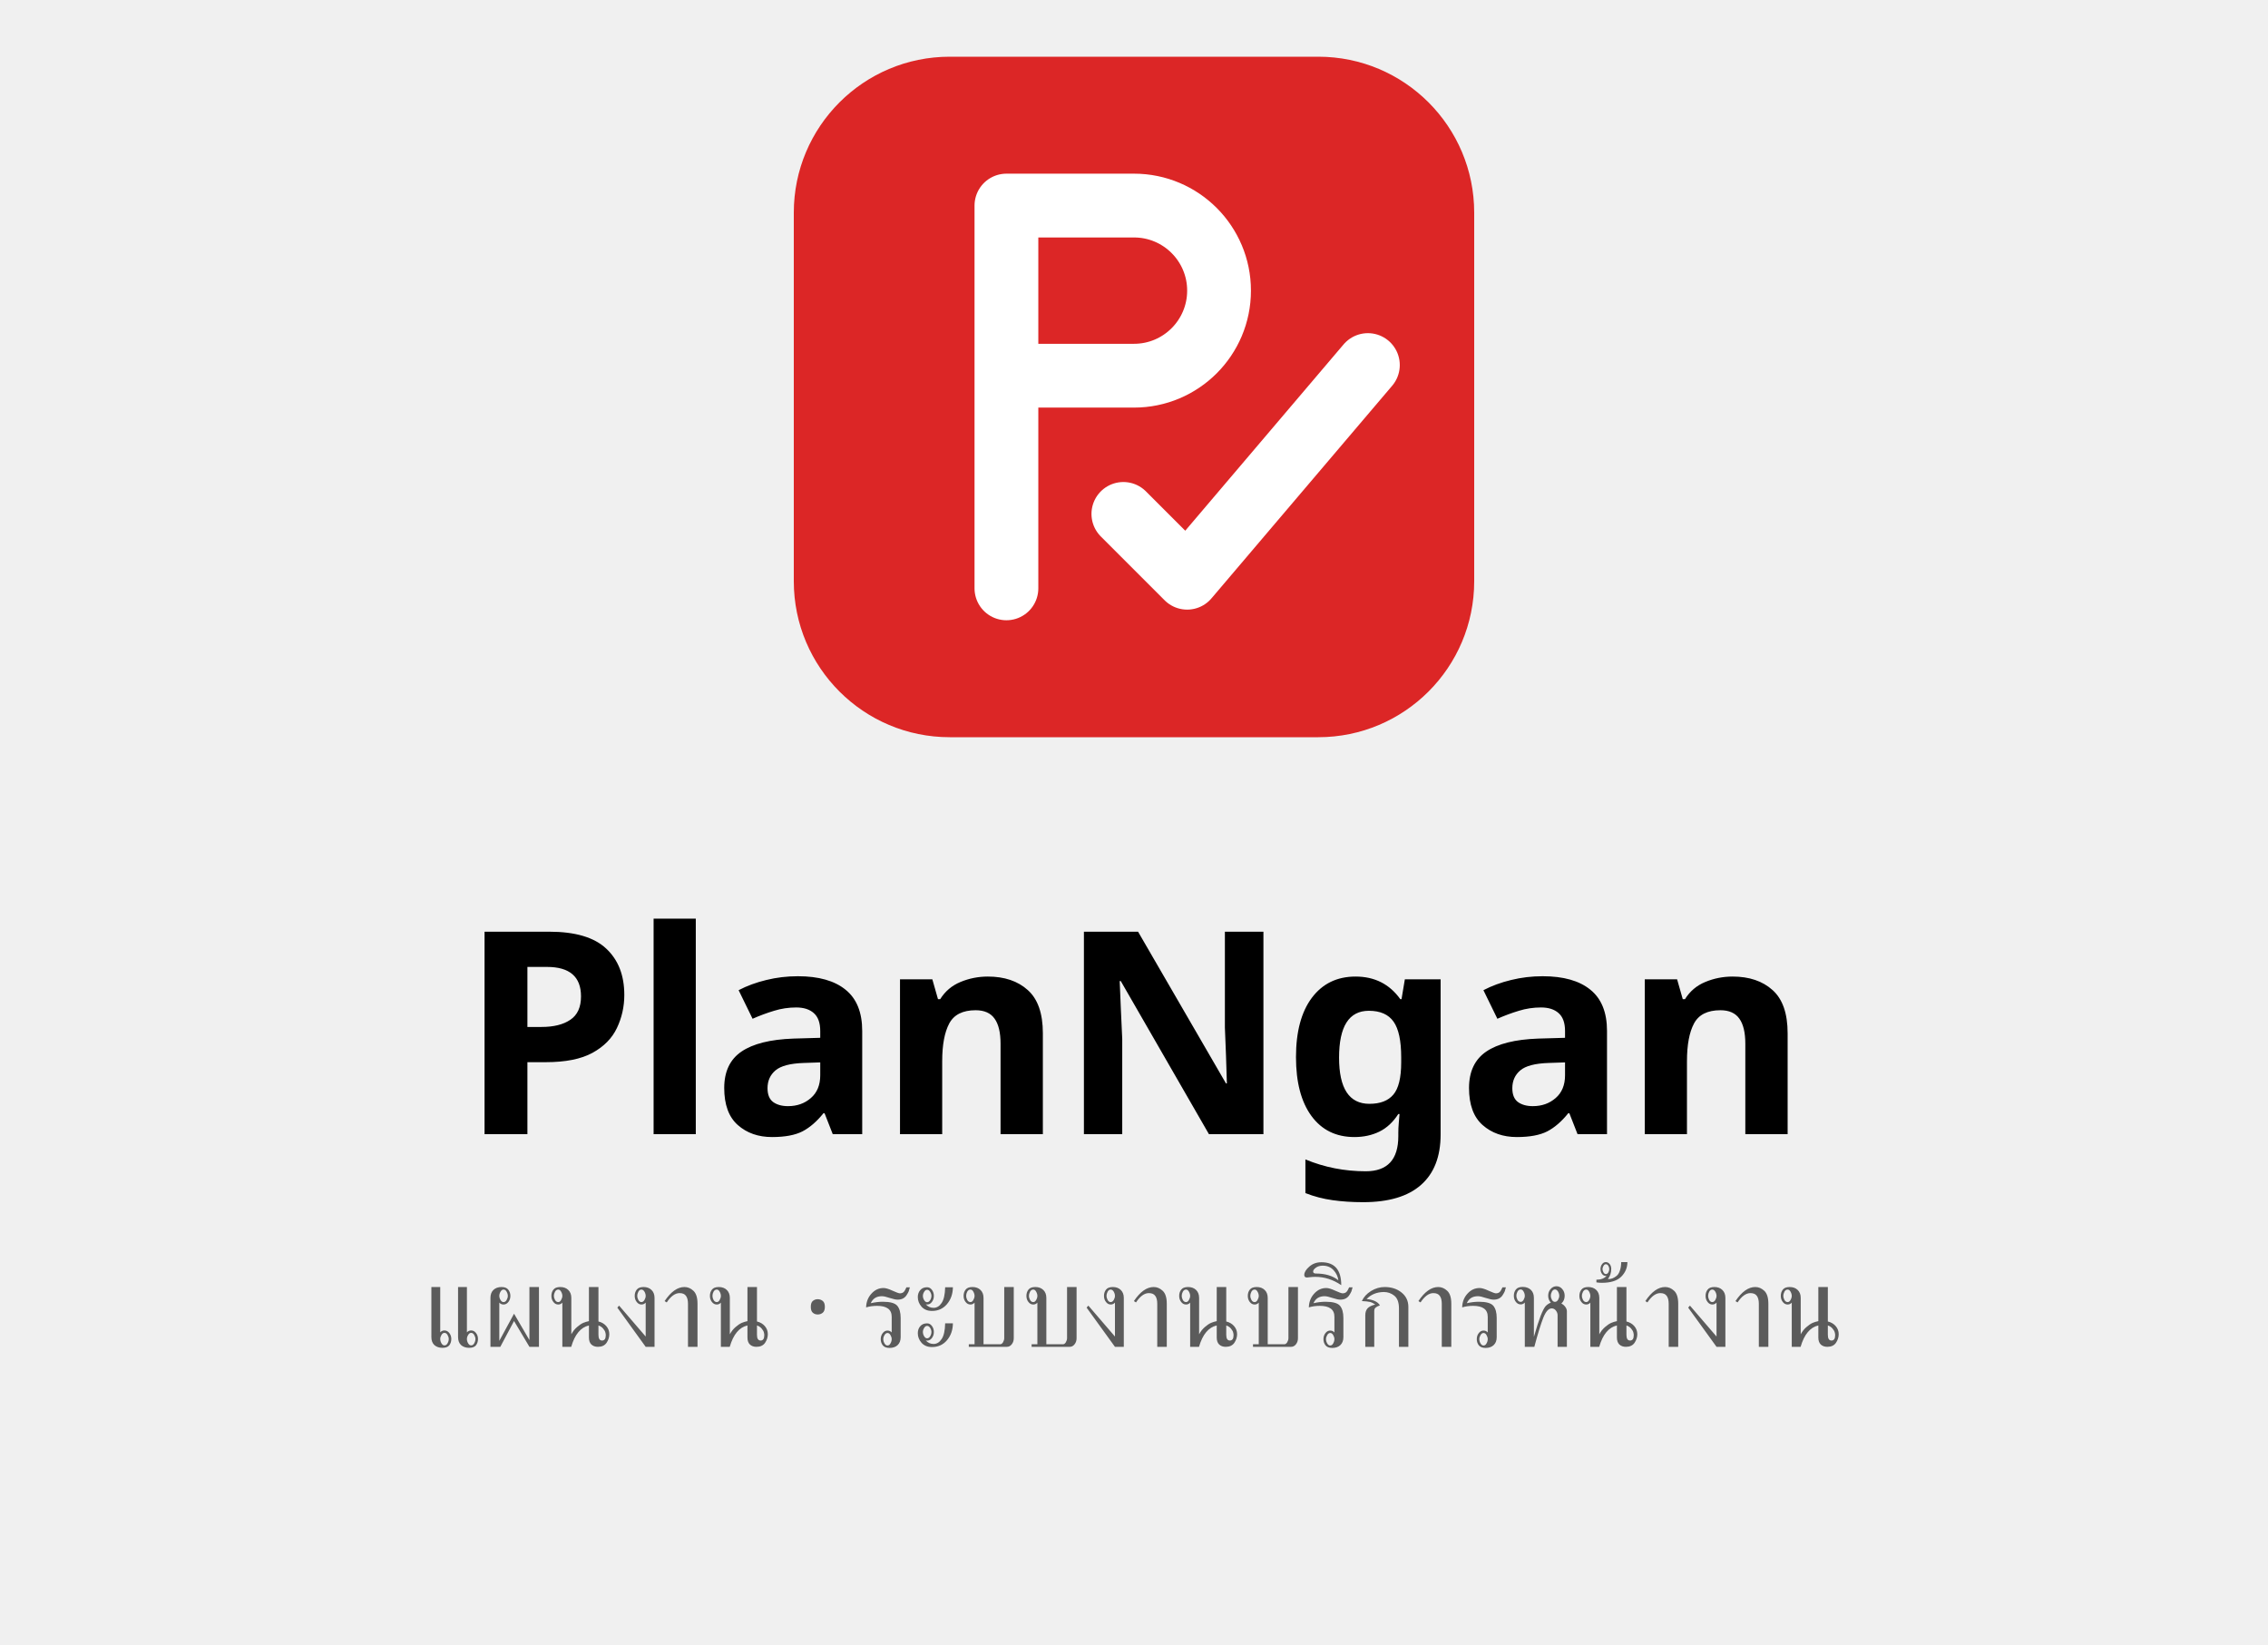
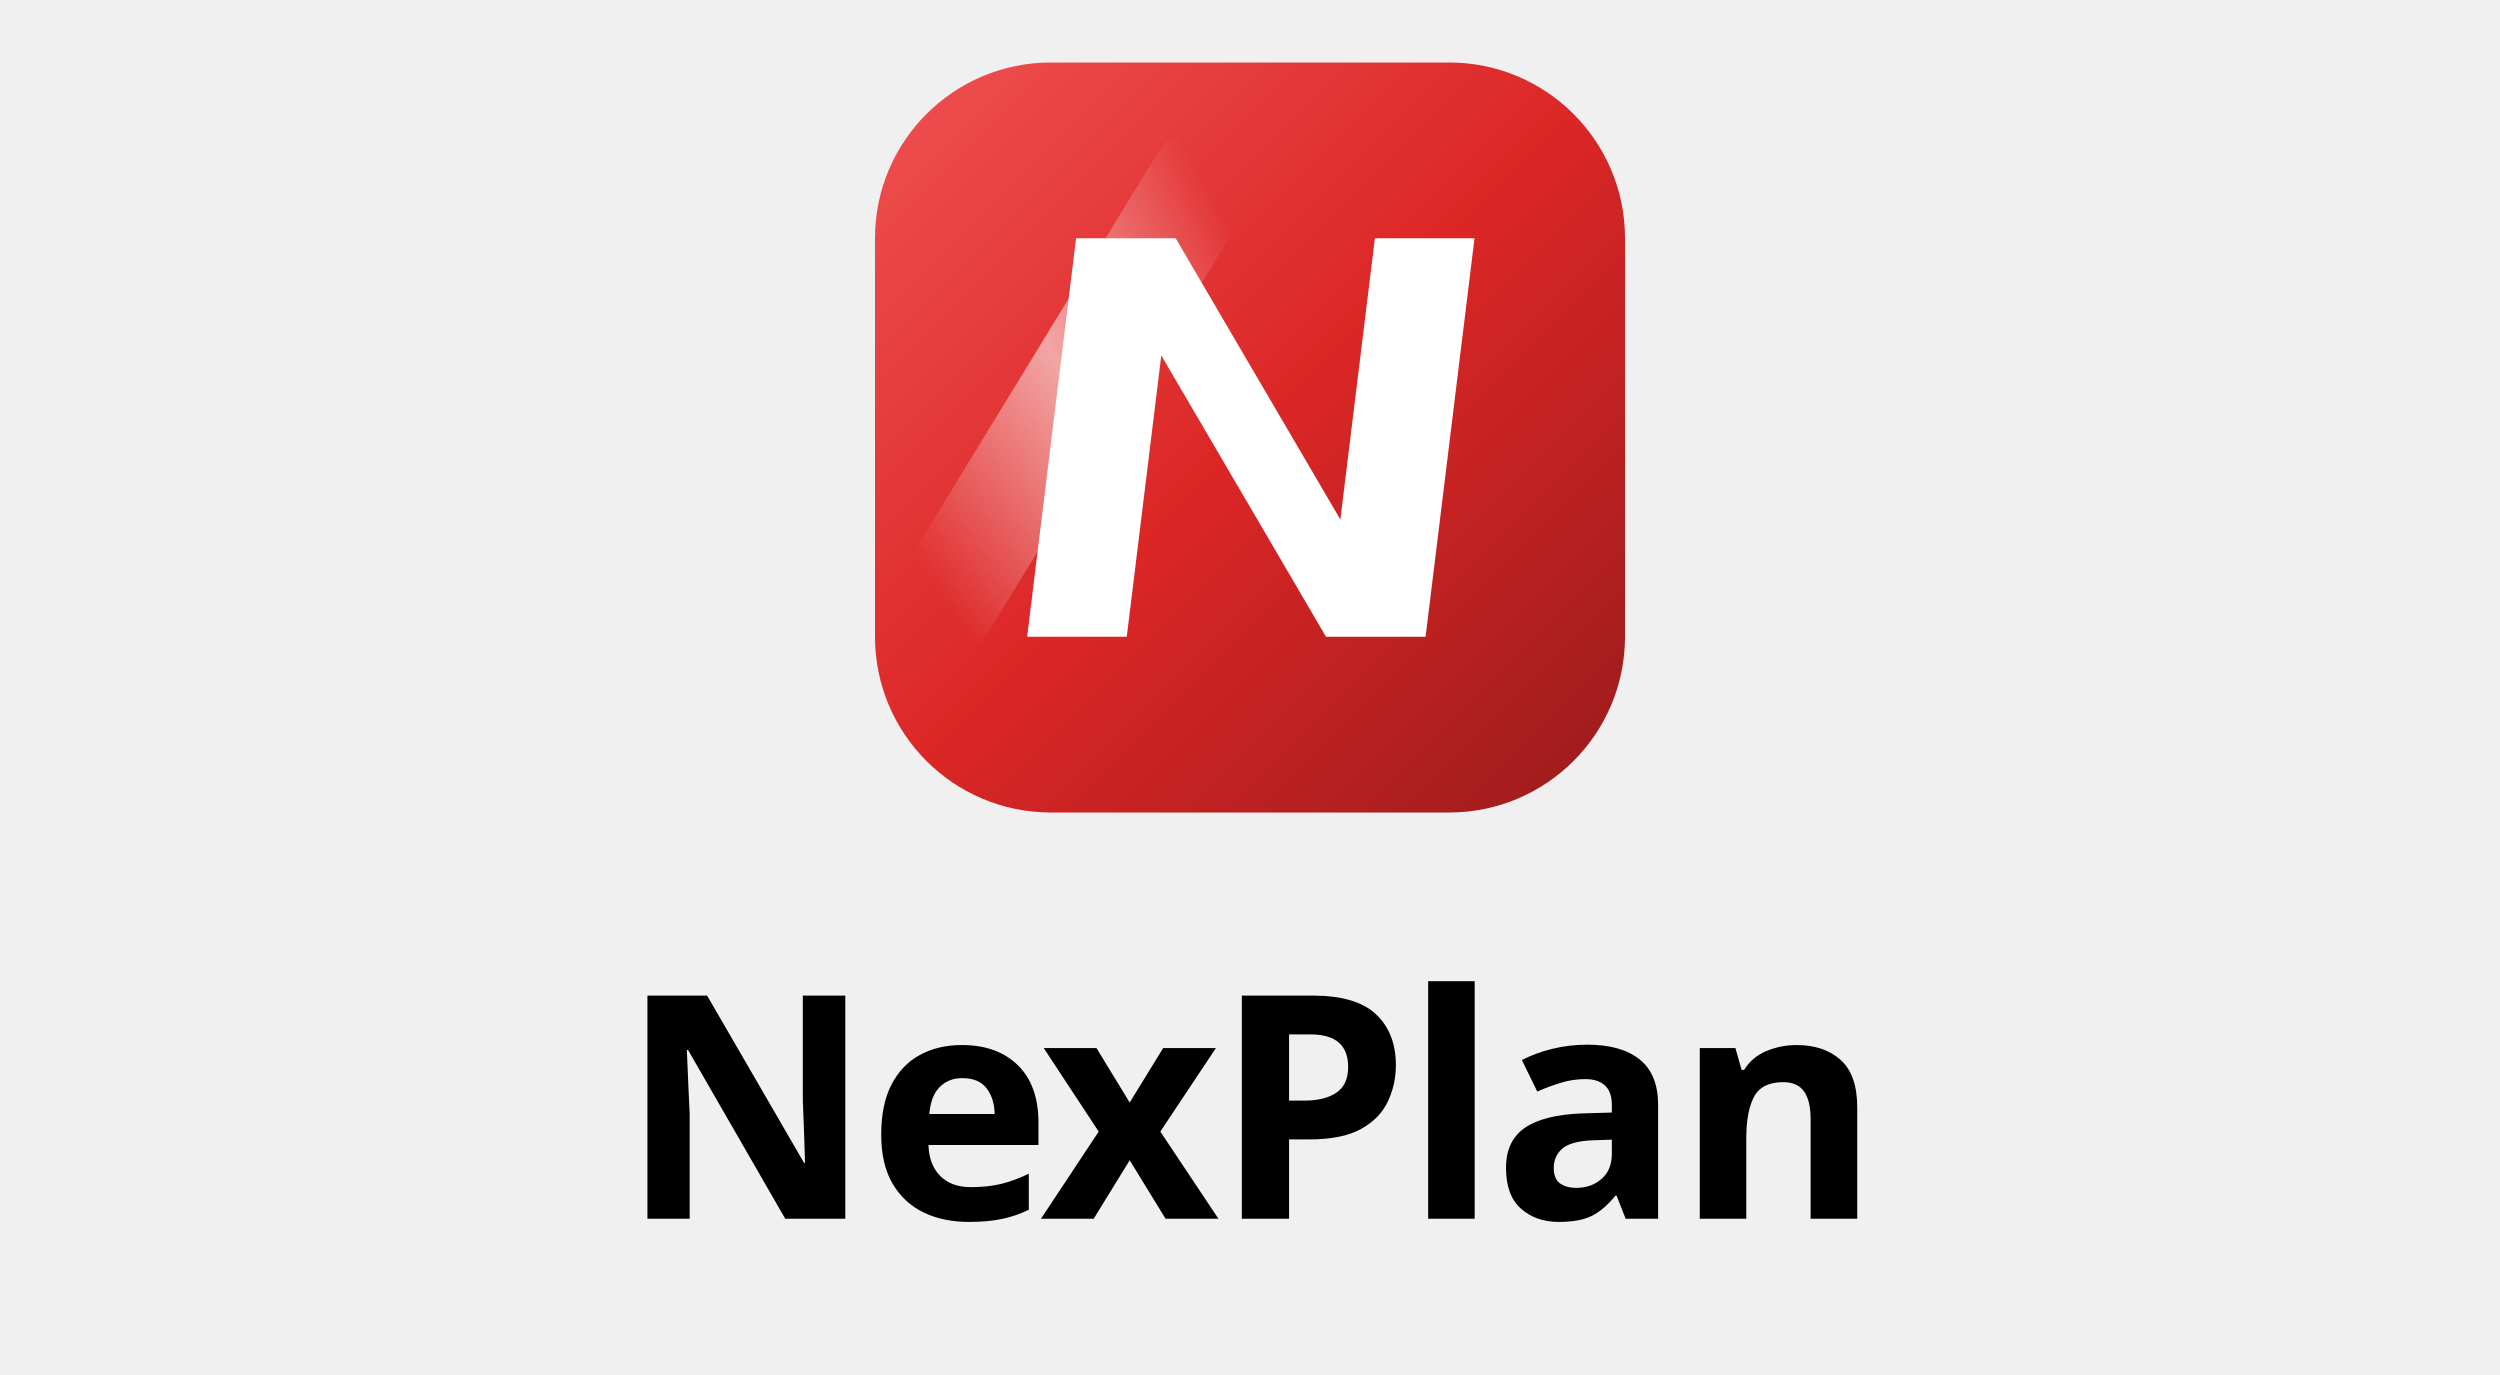
- <svg xmlns="http://www.w3.org/2000/svg" viewBox="0 0 320 232" width="320" height="232" role="img" aria-label="PlanNgan แผนงาน">
-   <rect x="112" y="8" width="96" height="96" rx="22" fill="#dc2626" />
-   <g transform="translate(112 8) scale(1.5)" fill="none" stroke="#ffffff" stroke-width="6" stroke-linecap="round" stroke-linejoin="round">
-     <path d="M20 50 V14 H32 A8 8 0 0 1 32 30 H20" />
-     <path d="M31 43 L37 49 L54 29" />
+ <svg xmlns="http://www.w3.org/2000/svg" viewBox="0 0 320 176" width="320" height="176" role="img" aria-label="NexPlan เน็กซ์แพลน">
+   <defs>
+     <linearGradient id="nxGrad" x1="0" y1="0" x2="1" y2="1">
+       <stop offset="0" stop-color="#f05252" />
+       <stop offset=".5" stop-color="#dc2626" />
+       <stop offset="1" stop-color="#991b1b" />
+     </linearGradient>
+     <linearGradient id="nxBeam" x1="0" y1="1" x2="1" y2="0">
+       <stop offset="0" stop-color="#ffffff" stop-opacity="0" />
+       <stop offset=".5" stop-color="#ffffff" stop-opacity=".55" />
+       <stop offset="1" stop-color="#ffffff" stop-opacity="0" />
+     </linearGradient>
+   </defs>
+   <g transform="translate(112 8) scale(1.5)">
+     <rect width="64" height="64" rx="15" fill="url(#nxGrad)" />
+     <path d="M6 46 L28 10" stroke="url(#nxBeam)" stroke-width="9" stroke-linecap="round" />
+     <g transform="skewX(-7) translate(4 0)">
+       <path d="M15 49 V15 H23.5 L40.5 39 V15 H49 V49 H40.5 L23.5 25 V49 Z" fill="#ffffff" />
+     </g>
  </g>
-   <text x="160" y="160" text-anchor="middle" fill="currentColor" font-family="'IBM Plex Sans Thai','IBM Plex Sans',system-ui,sans-serif" font-size="40" font-weight="700" letter-spacing="-0.8">PlanNgan</text>
-   <text x="160" y="190" text-anchor="middle" fill="currentColor" opacity="0.62" font-family="'IBM Plex Sans Thai',system-ui,sans-serif" font-size="16" font-weight="500">แผนงาน · ระบบงานบริการหน้างาน</text>
+   <text x="160" y="156" text-anchor="middle" fill="currentColor" font-family="'IBM Plex Sans Thai','IBM Plex Sans',system-ui,sans-serif" font-size="40" font-weight="700" letter-spacing="-0.8">NexPlan</text>
</svg>
